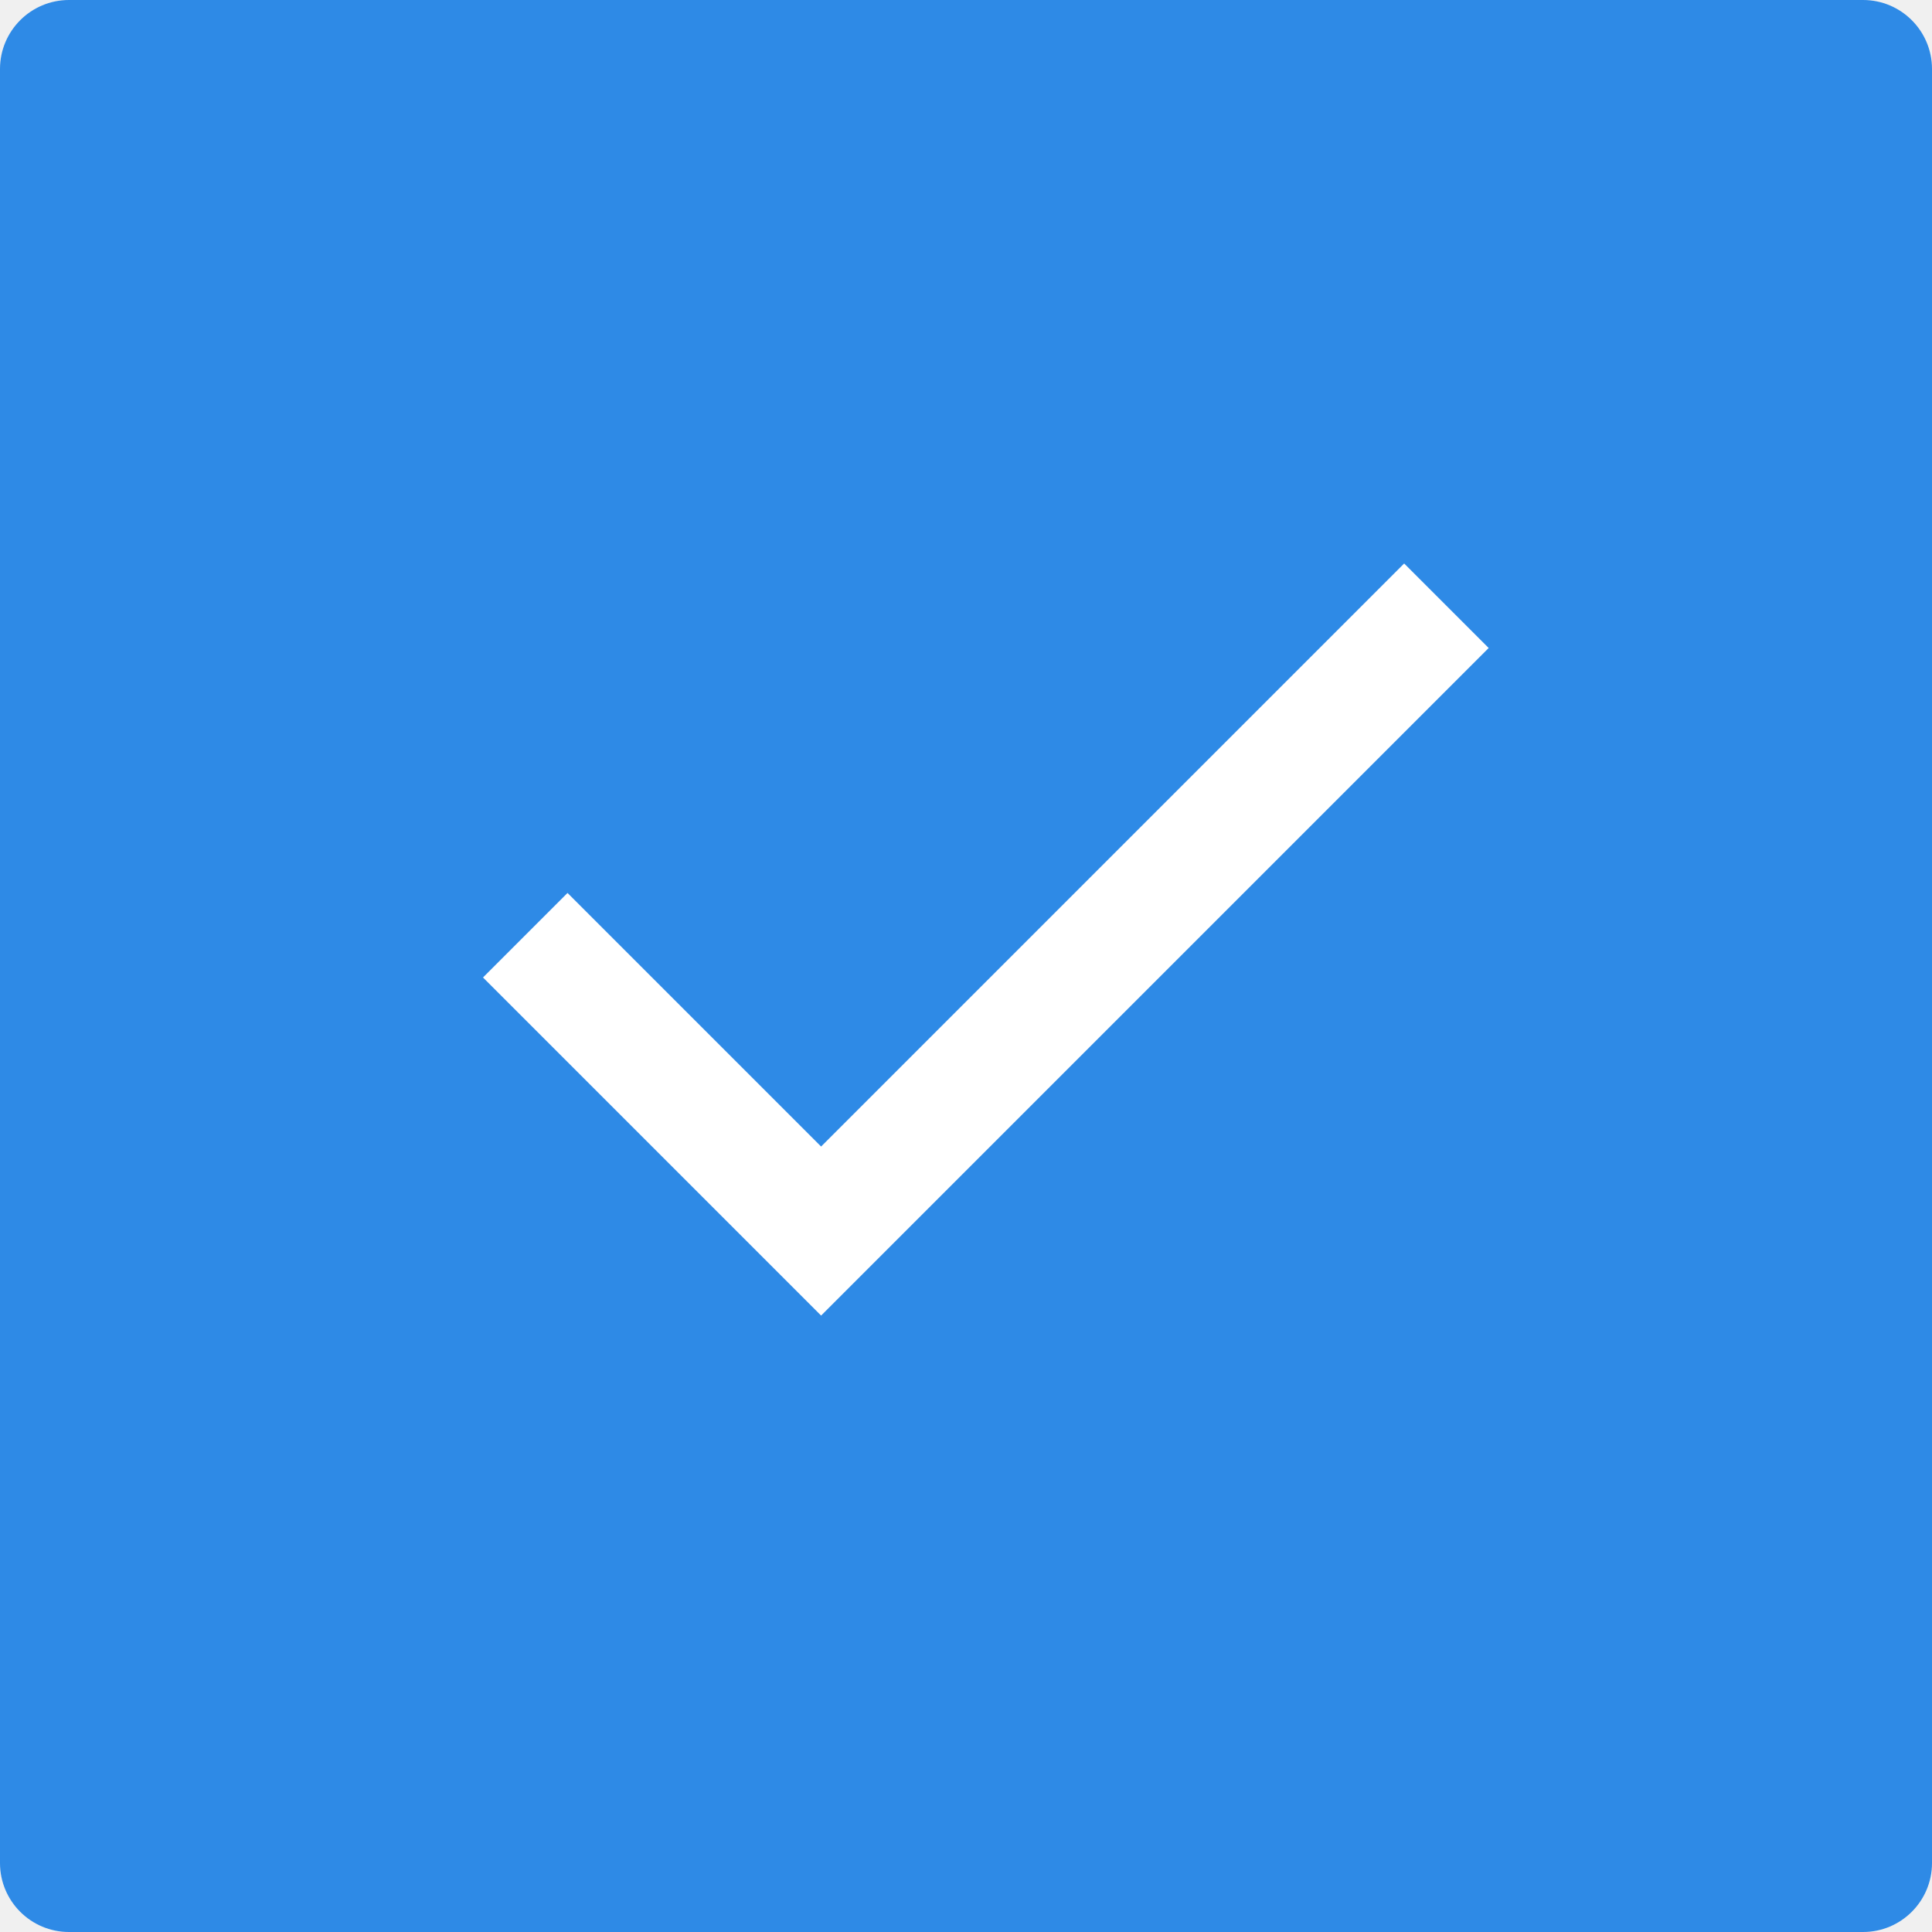
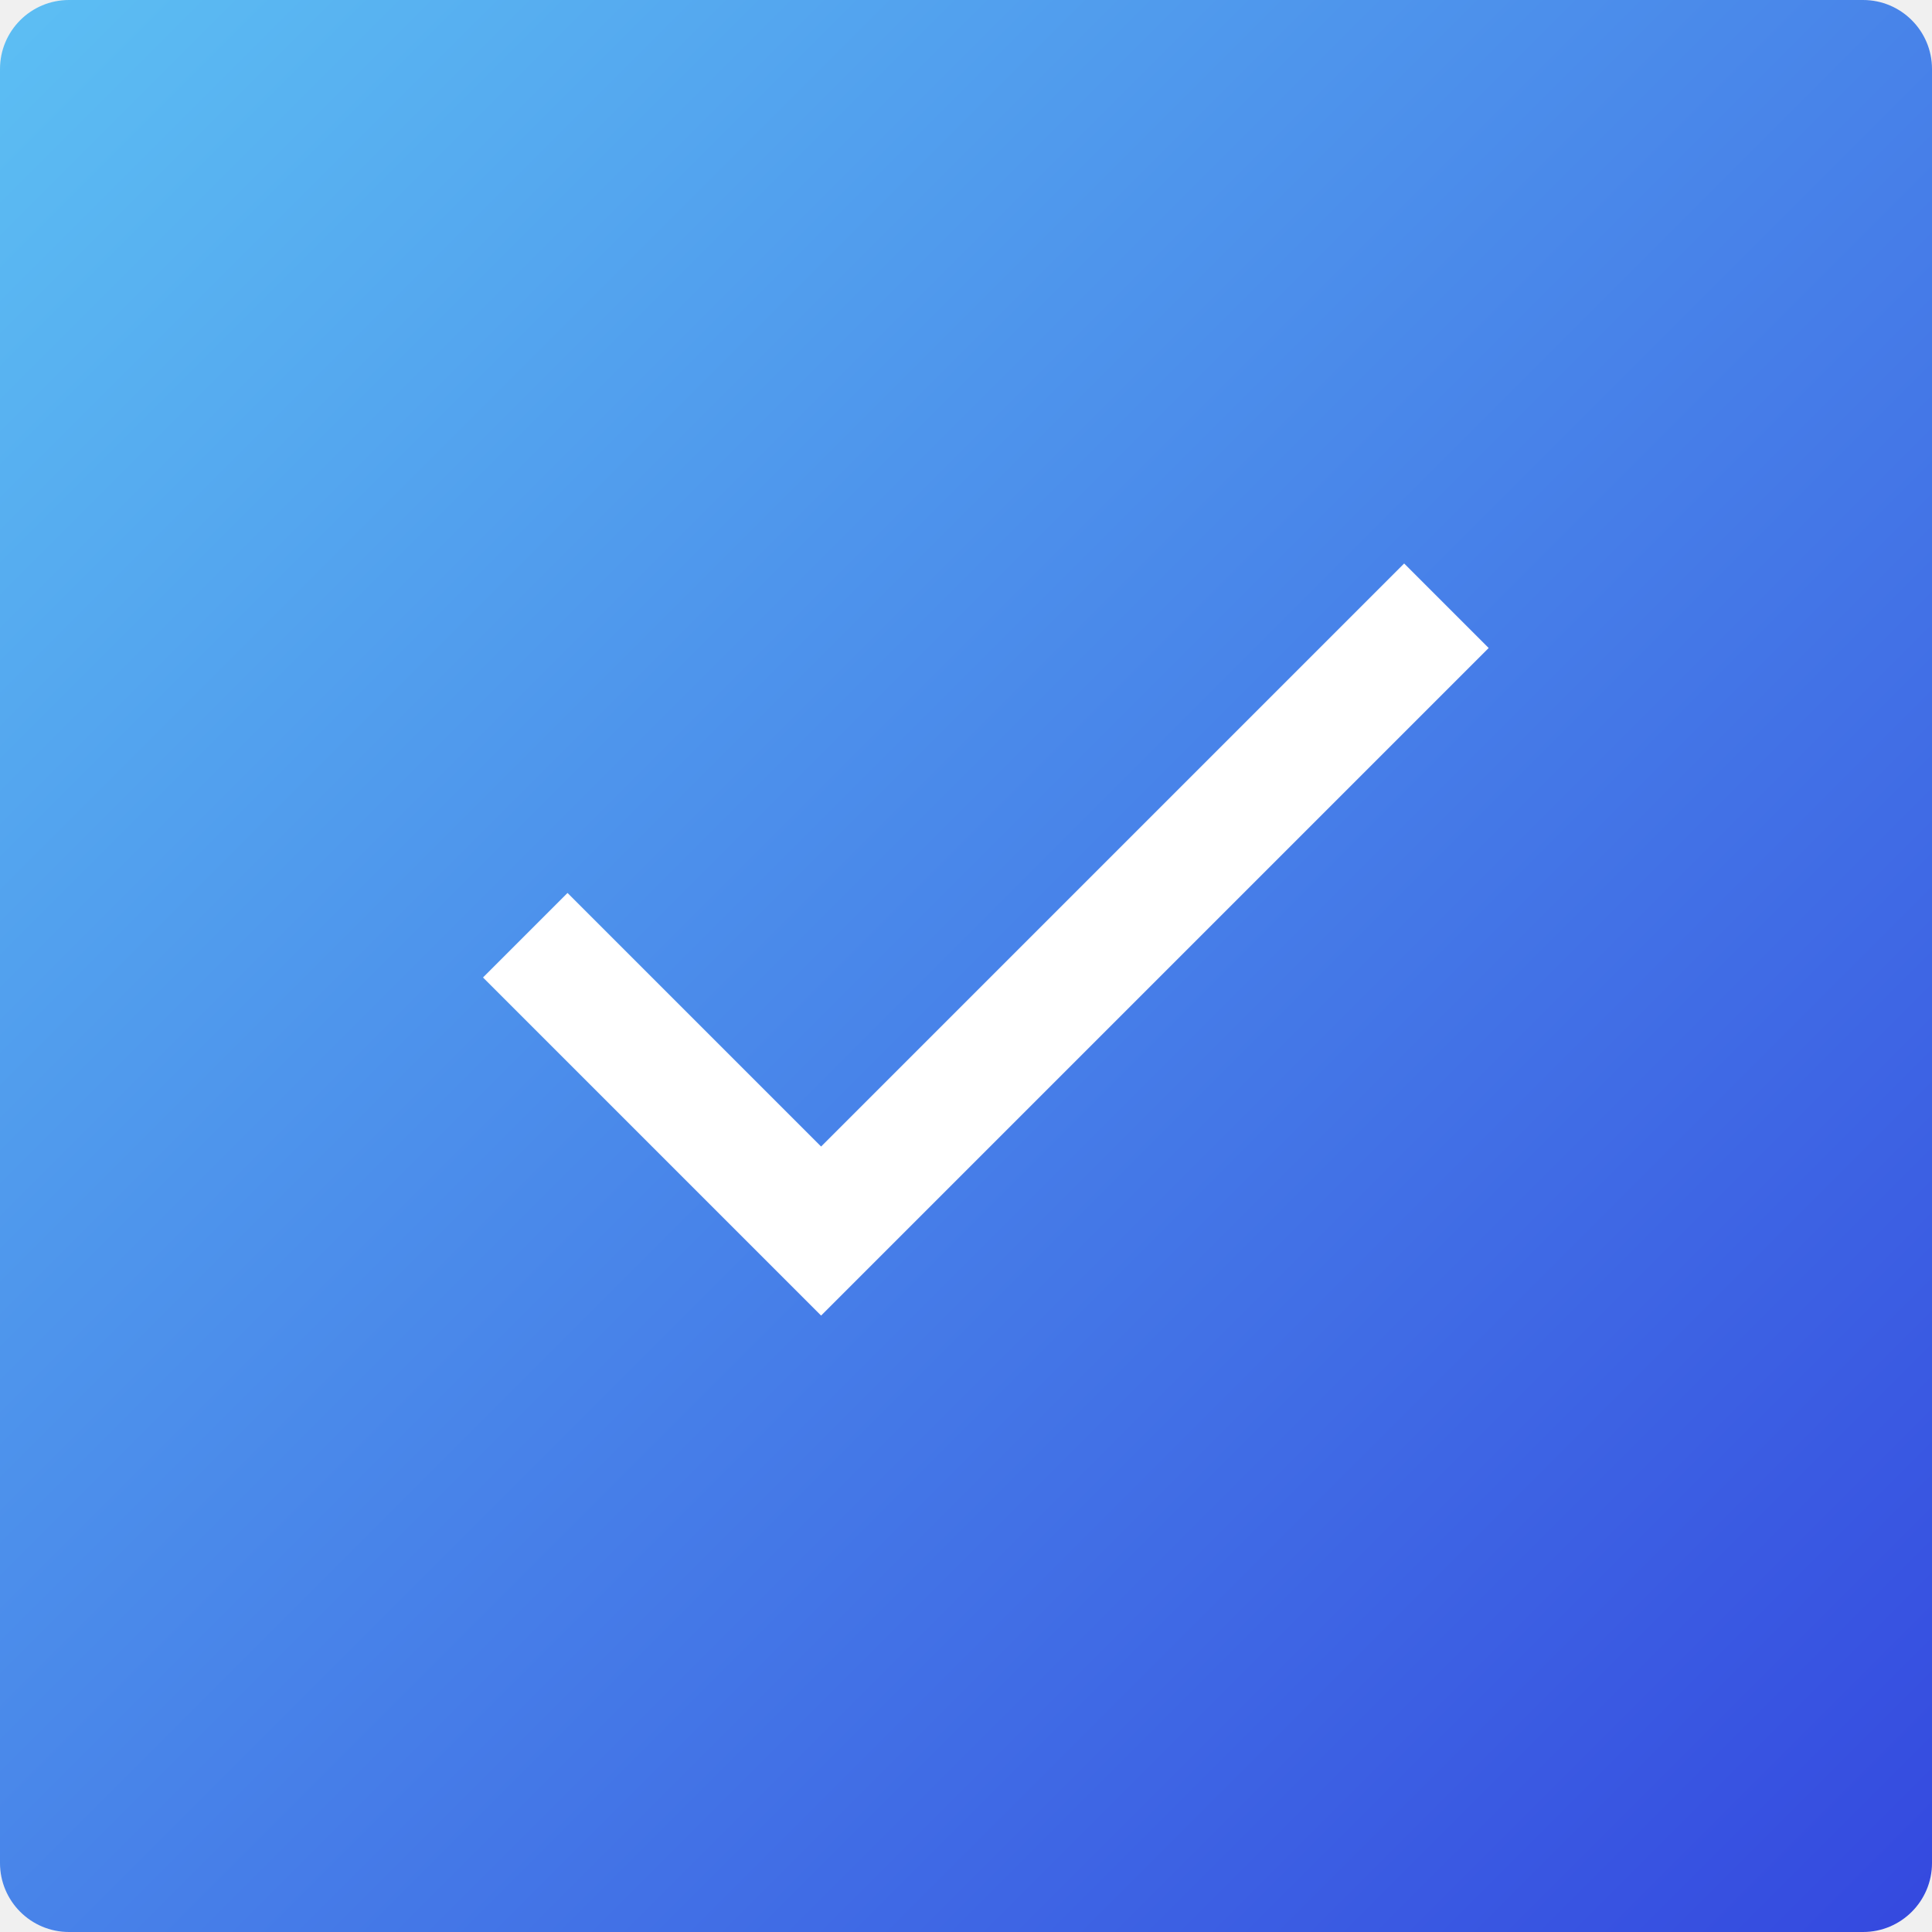
- <svg xmlns="http://www.w3.org/2000/svg" width="56px" height="56px" viewBox="0 0 56 56" version="1.1">
-   <g id="Symbols" stroke="none" stroke-width="1" fill="none" fill-rule="evenodd">
-     <g id="logomark">
-       <g id="Group">
-         <rect id="rectangle" fill="#2E8AE6" x="0" y="0" width="56" height="56" rx="2" />
-         <polygon id="check" fill="#FFFFFF" points="23.8 33.233 16.45 25.883 14 28.333 23.8 38.133 43.15 18.783 40.7 16.333" />
-       </g>
-     </g>
+ <svg xmlns="http://www.w3.org/2000/svg" width="56" height="56" viewBox="0 0 56 56">
+   <defs>
+     <linearGradient id="g1" y2="1">
+       <stop stop-color="#2d89e6" />
+       <stop offset=".01" stop-color="#5cbef3" />
+       <stop offset="1" stop-color="#3448df" />
+     </linearGradient>
+   </defs>
+   <g fill="none" fill-rule="evenodd">
+     <rect fill="url(#g1)" width="56" height="56" rx="2" />
+     <path fill="#FFF" d="M23.8 33.233l-7.35-7.35-2.45 2.45 9.8 9.8 19.35-19.35-2.45-2.45z" />
  </g>
</svg>
